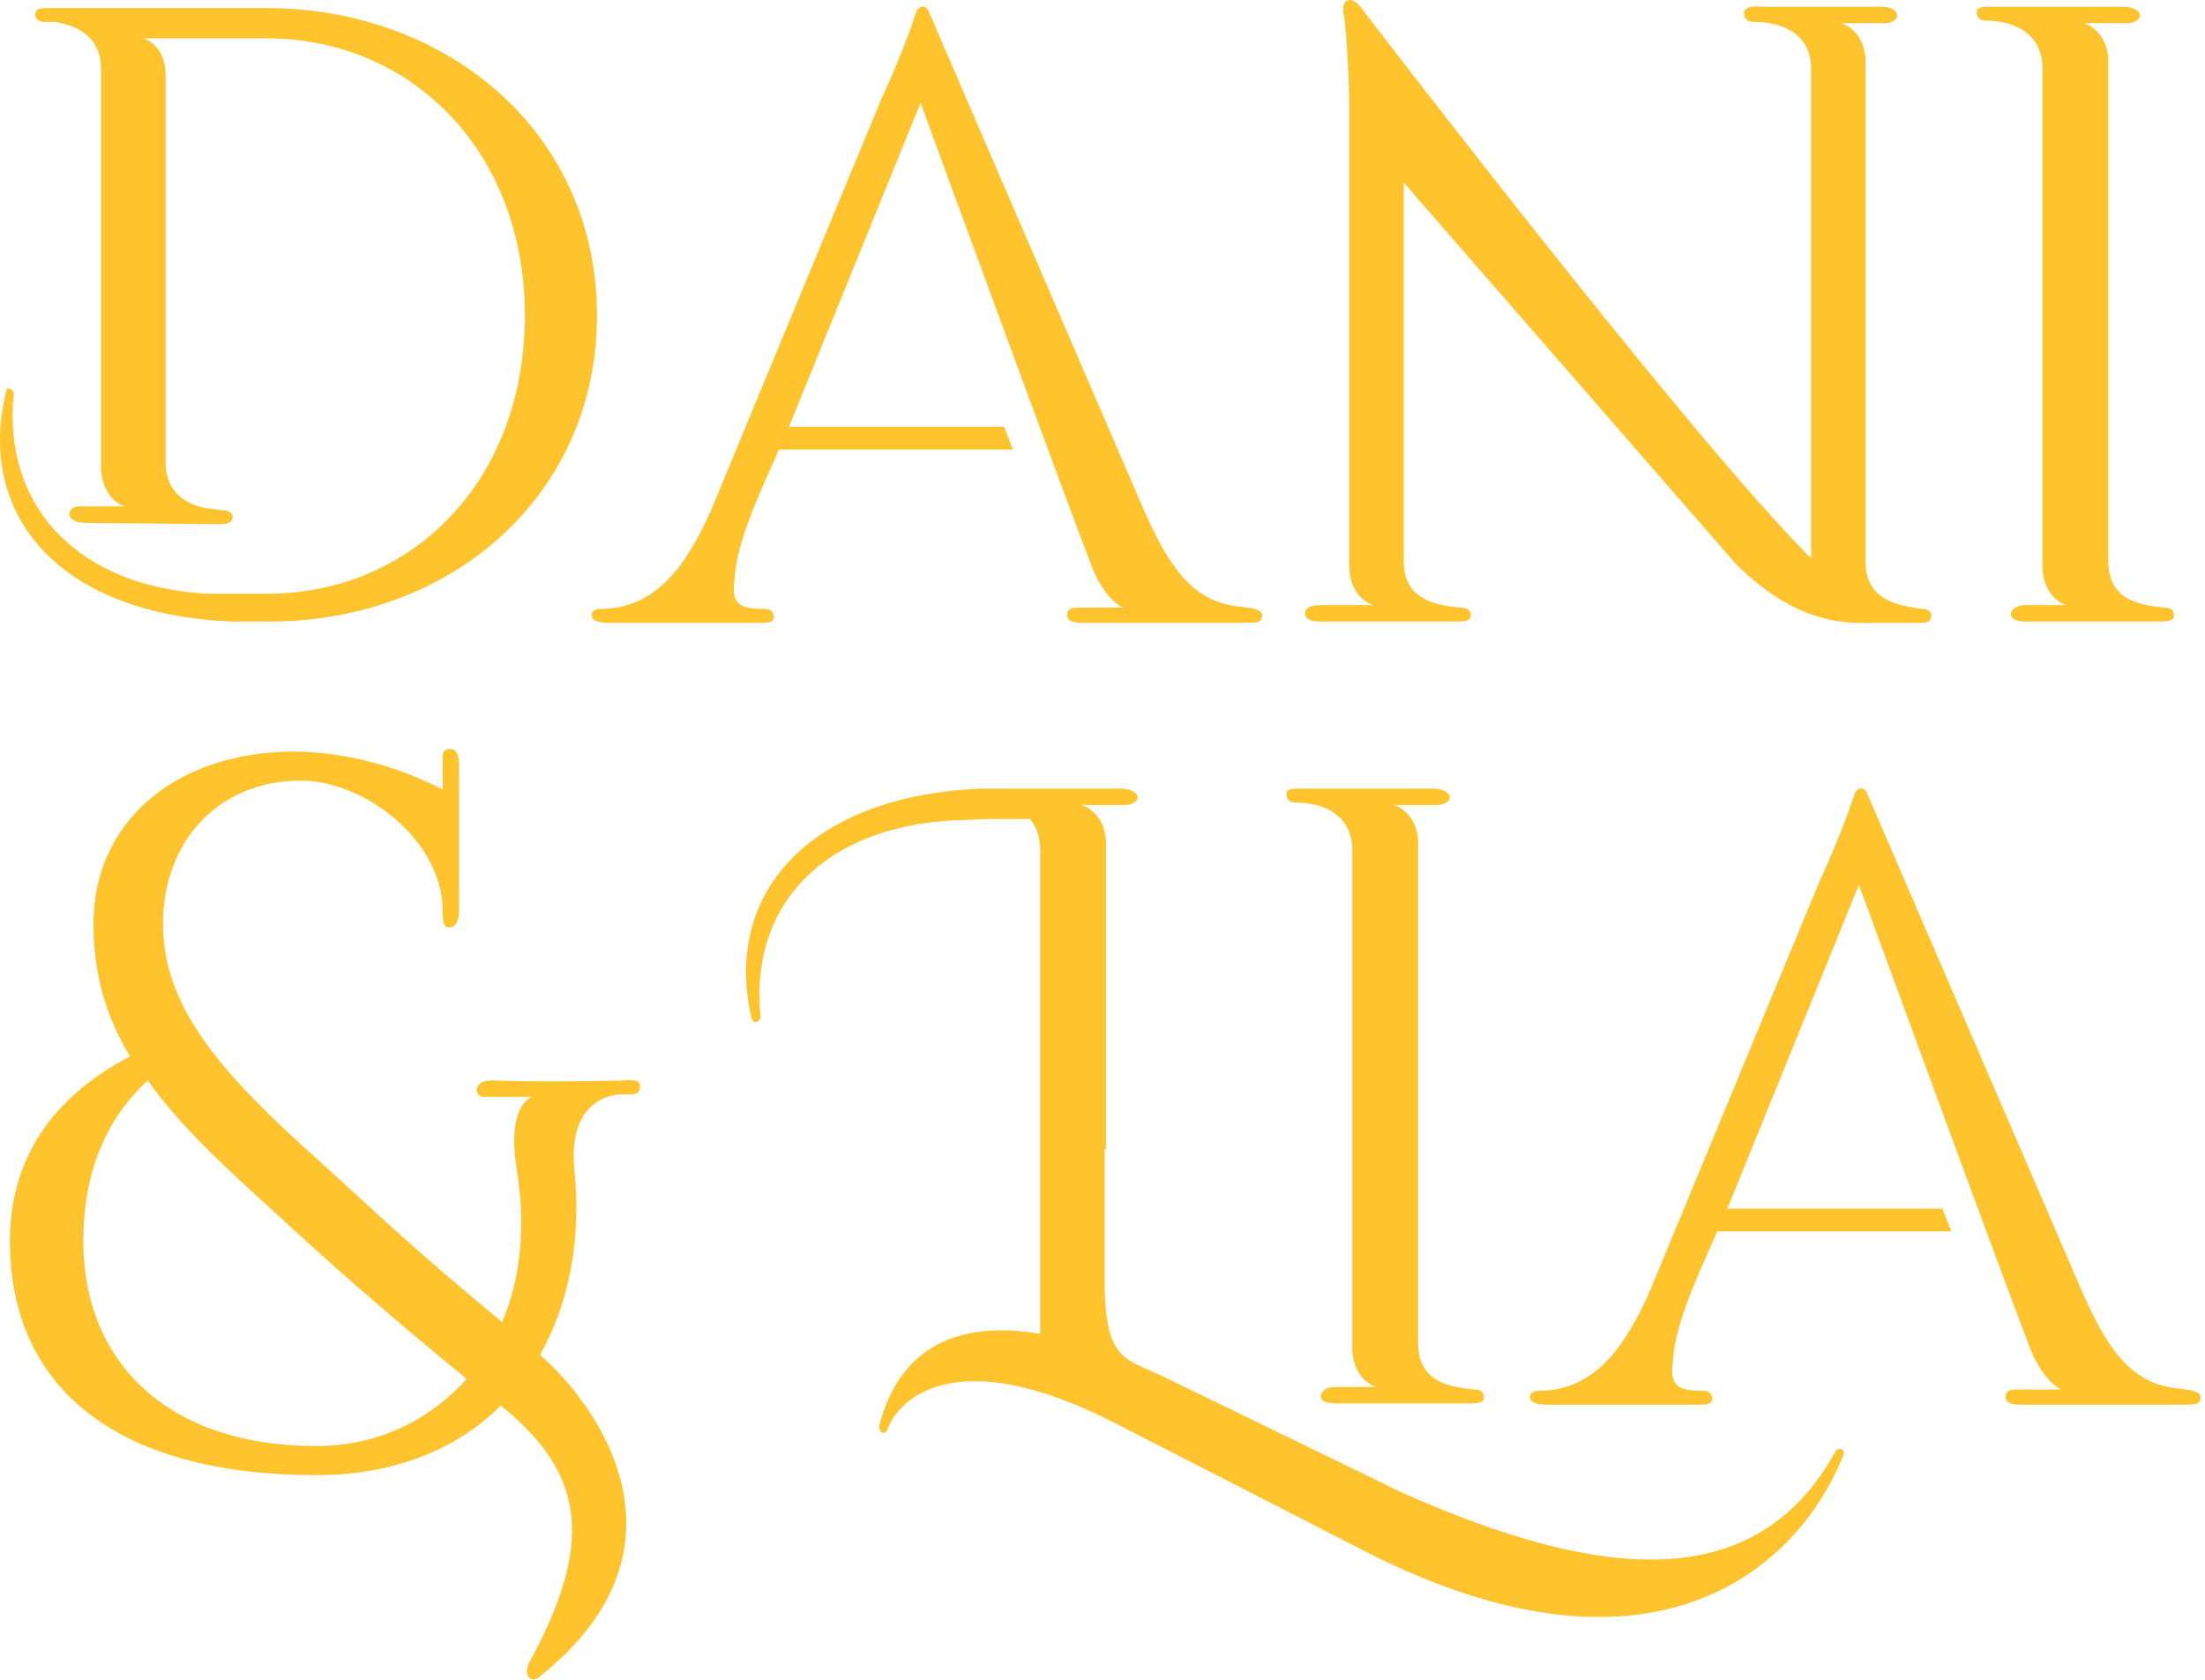
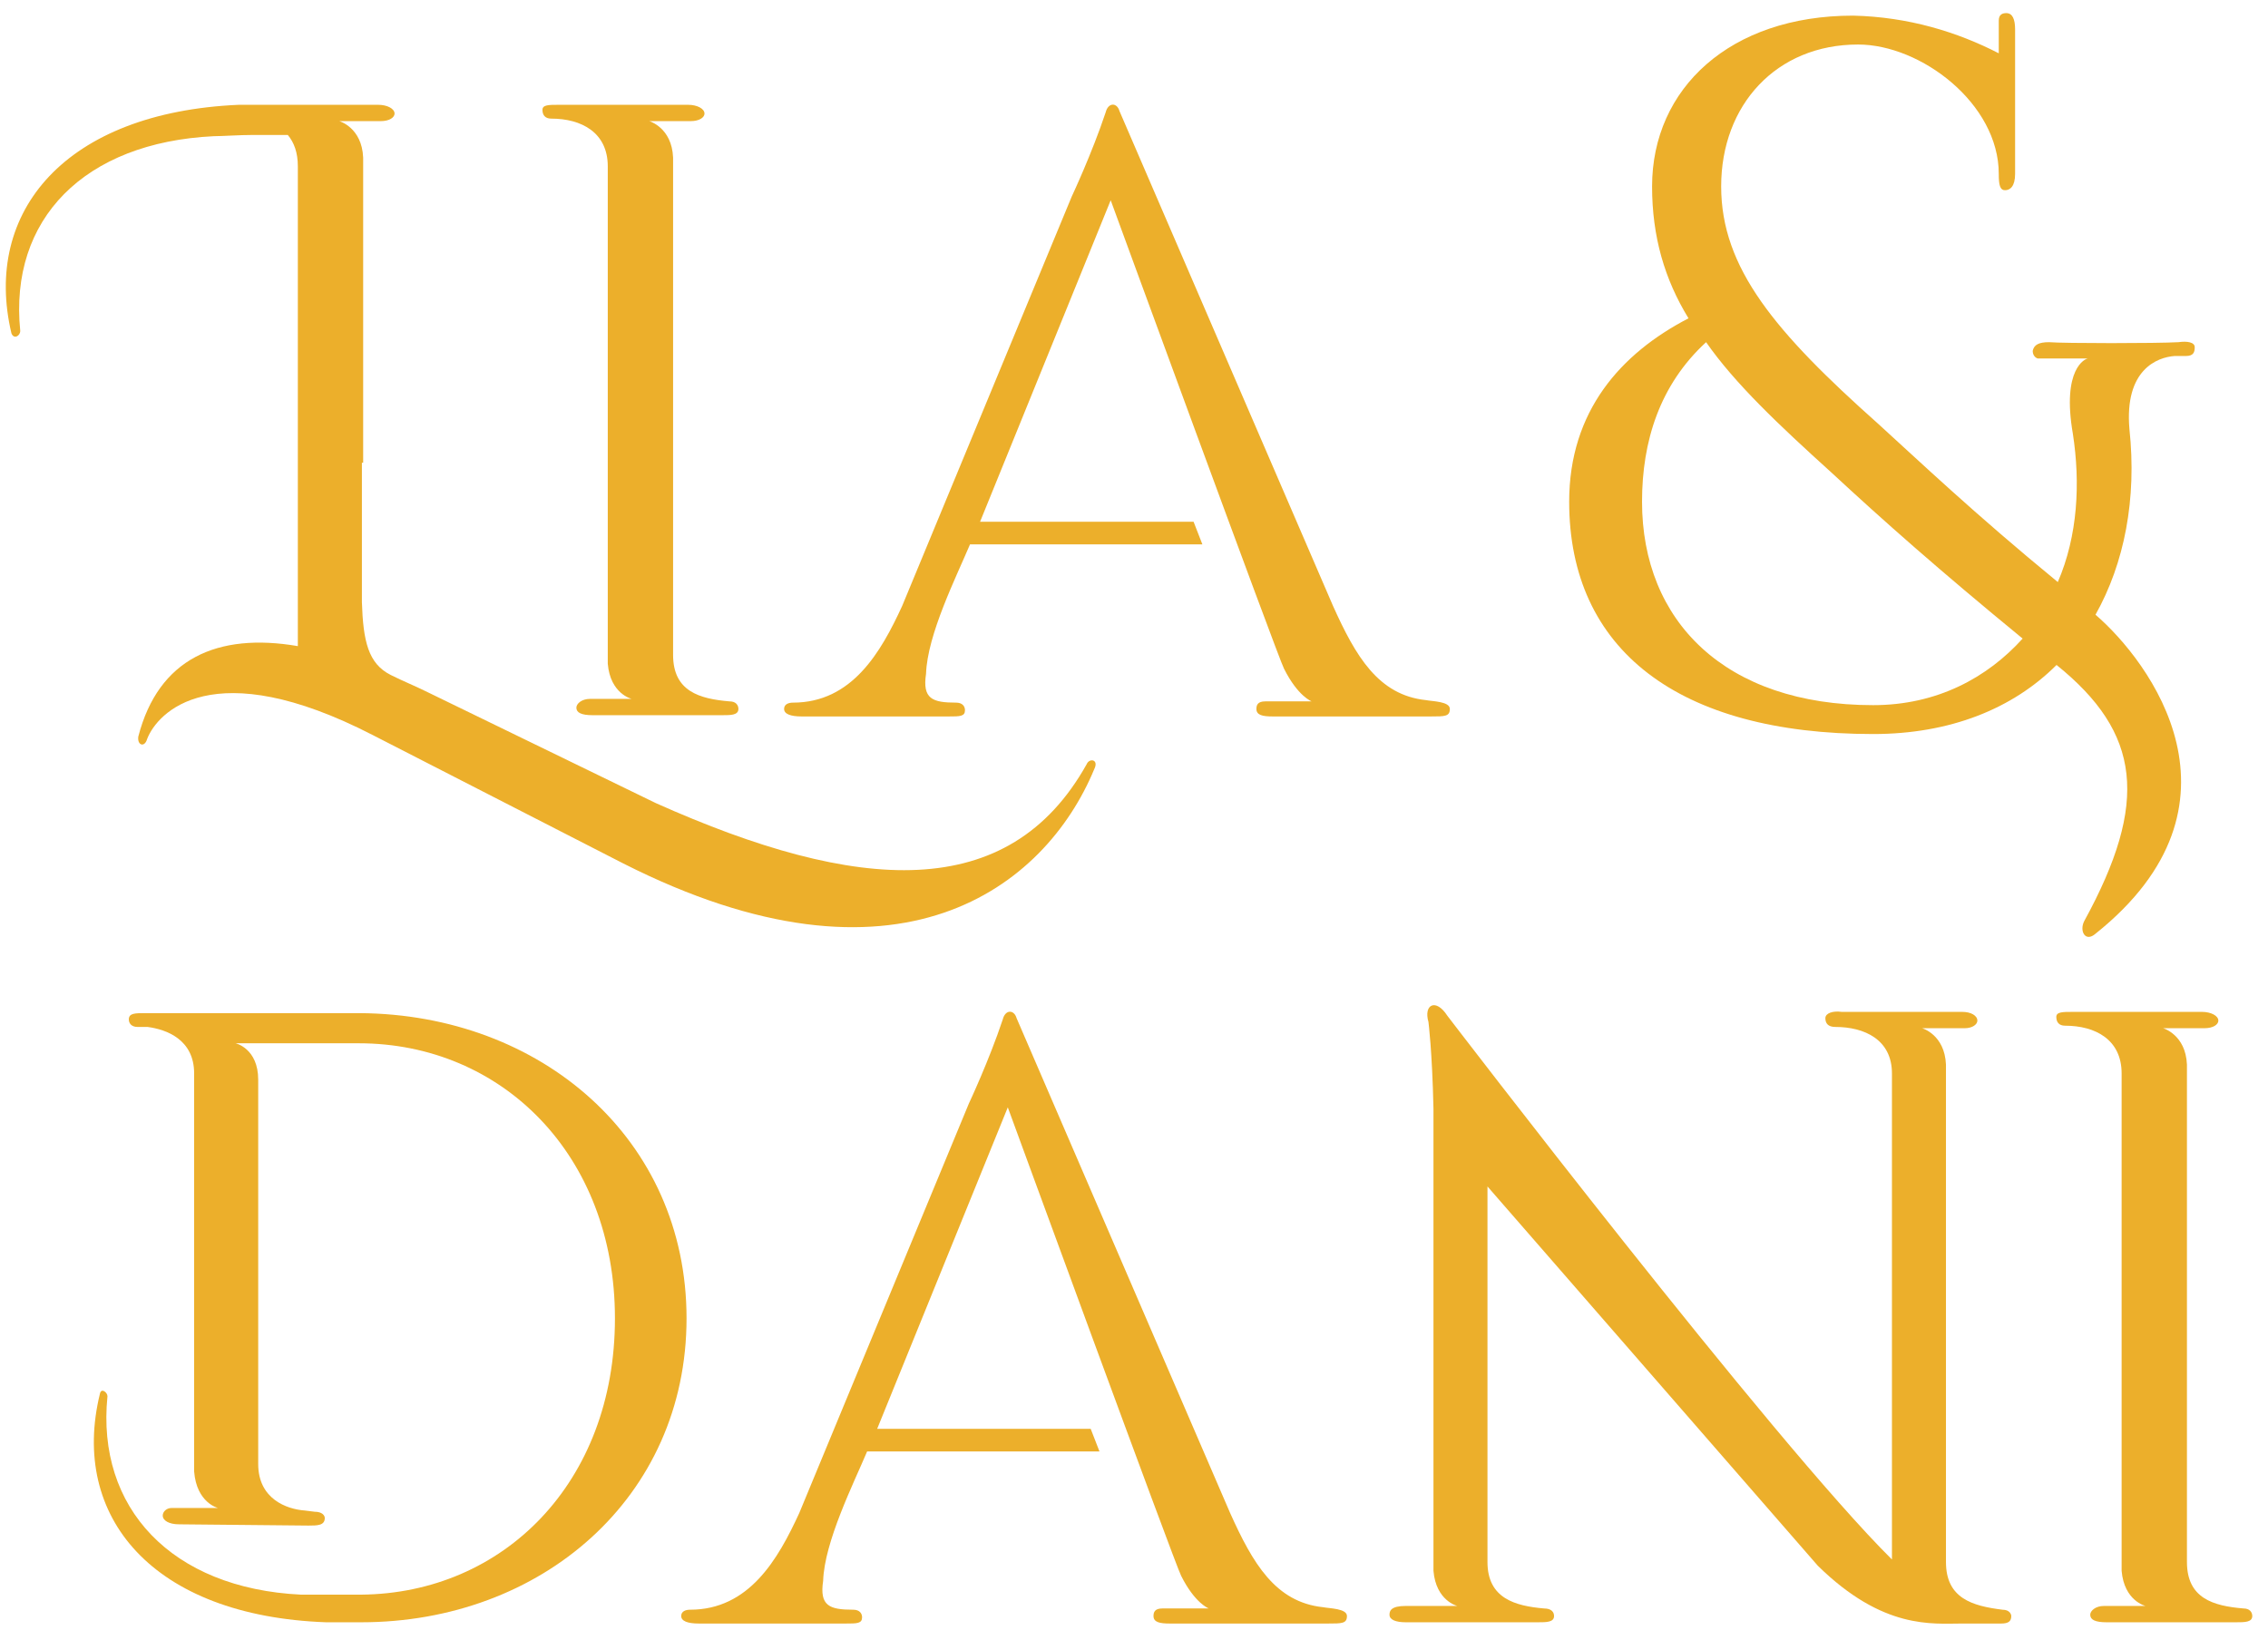
- <svg xmlns="http://www.w3.org/2000/svg" width="319" height="243" viewBox="0 0 319 243" fill="none">
-   <path d="M38.776 1.158H7.476C6.012 1.158 5.097 1.158 5.097 2.074C5.097 2.623 5.463 3.172 6.378 3.172H7.842C10.588 3.538 14.615 5.002 14.615 9.944C14.615 9.944 14.615 43.258 14.615 67.969C14.981 72.545 18.093 73.277 18.093 73.277H11.32C10.588 73.277 10.039 73.826 10.039 74.375C10.039 75.107 10.954 75.656 12.418 75.656L31.271 75.839C32.553 75.839 33.651 75.839 33.651 74.741C33.651 74.375 33.285 73.826 32.187 73.826L30.722 73.643C28.16 73.46 23.95 71.995 23.95 66.87C23.95 10.86 23.95 66.87 23.95 10.86C23.95 6.283 20.655 5.551 20.655 5.551H38.593C59.46 5.551 75.934 21.842 75.934 45.637C75.934 69.616 59.643 85.724 38.959 85.907H30.173C11.32 84.991 0.337 73.277 1.985 56.986C1.985 56.437 1.07 55.705 0.887 56.62C-3.506 74.558 8.574 89.018 33.834 89.933H38.959C65.134 89.933 86.367 71.812 86.367 45.637C86.367 19.462 65.134 1.341 38.776 1.158Z" fill="#FFC42D" />
-   <path d="M179.123 87.737C172.168 87.005 168.873 81.331 165.578 74.009L134.461 1.89C134.095 0.609 132.814 0.609 132.448 2.074C130.434 8.114 127.506 14.337 127.506 14.337L102.795 74.009C99.683 80.781 95.473 88.103 86.87 88.103C86.321 88.103 85.589 88.286 85.589 89.018C85.589 89.751 86.504 90.117 88.152 90.117H109.568C111.215 90.117 111.947 90.117 111.947 89.201C111.947 88.652 111.581 88.103 110.666 88.103C107.188 88.103 105.724 87.554 106.273 83.893C106.456 78.219 110.666 69.799 112.679 65.04H146.542L145.261 61.745H114.144L133.18 14.886C133.18 14.886 157.708 81.88 158.44 83.161C160.453 87.188 162.467 87.92 162.467 87.92H155.694C154.596 87.92 154.413 88.469 154.413 89.018C154.413 89.933 155.328 90.117 156.792 90.117H179.856C181.869 90.117 182.601 90.117 182.601 89.018C182.601 87.92 180.039 87.92 179.123 87.737Z" fill="#FFC42D" />
-   <path d="M278.126 88.103C273.733 87.554 269.889 86.456 269.889 81.147C269.889 81.147 269.889 9.029 269.889 8.663C269.706 4.27 266.411 3.355 266.411 3.355H272.635C273.733 3.355 274.465 2.806 274.465 2.257C274.465 1.524 273.55 0.975 272.269 0.975H254.697C253.416 0.792 252.317 1.158 252.317 1.89C252.317 2.623 252.683 3.172 253.782 3.172C257.992 3.172 262.018 5.002 262.018 9.944V80.781C244.813 63.759 197.222 1.524 197.222 1.524C195.574 -1.038 193.744 -0.123 194.476 2.44C194.476 2.44 195.025 6.65 195.208 15.069C195.208 15.069 195.208 82.246 195.208 82.429C195.574 86.822 198.686 87.554 198.686 87.554H191.181C188.985 87.554 188.802 88.286 188.802 88.835C188.802 89.567 189.717 89.933 191.181 89.933H210.401C211.682 89.933 212.78 89.933 212.78 89.018C212.78 88.469 212.414 87.92 211.316 87.92C207.106 87.554 203.079 86.456 203.079 81.147V26.418L251.219 81.697C260.737 91.032 267.876 90.117 272.269 90.117H277.943C279.041 90.117 279.407 89.751 279.407 89.018C279.407 88.835 279.224 88.103 278.126 88.103Z" fill="#FFC42D" />
-   <path d="M313.243 87.92C308.85 87.554 305.006 86.456 305.006 81.147C305.006 81.147 305.006 9.029 305.006 8.663C304.823 4.27 301.528 3.355 301.528 3.355H307.569C308.85 3.355 309.582 2.806 309.582 2.257C309.582 1.524 308.484 0.975 307.203 0.975H288.349C286.885 0.975 285.97 0.975 285.97 1.707C285.97 2.44 286.336 2.989 287.251 2.989C291.644 2.989 295.488 5.002 295.488 9.944C295.488 9.944 295.488 82.246 295.488 82.429C295.854 86.822 298.966 87.554 298.966 87.554H292.925C291.644 87.554 290.912 88.286 290.912 88.835C290.912 89.567 291.644 89.933 293.291 89.933H312.145C313.426 89.933 314.524 89.933 314.524 89.018C314.524 88.469 314.158 87.92 313.243 87.92Z" fill="#FFC42D" />
-   <path d="M265.433 210.202C254.084 230.52 232.119 229.055 202.649 215.876L169.519 199.769C167.688 198.854 165.858 198.121 164.028 197.206C160.733 195.559 160.001 192.264 159.818 186.59C159.818 186.59 159.818 177.621 159.818 166.272H160.001C160.001 145.955 160.001 121.976 160.001 121.793C159.818 117.4 156.523 116.485 156.523 116.485H162.563C163.845 116.485 164.577 115.936 164.577 115.387C164.577 114.654 163.478 114.105 162.197 114.105H143.344C142.612 114.105 142.246 114.105 141.88 114.105C116.62 115.204 104.539 129.664 108.749 147.419C109.115 148.334 110.03 147.785 110.03 147.053C108.383 130.762 119.365 119.597 138.219 118.681C139.5 118.681 141.88 118.498 144.076 118.498H149.018C149.933 119.597 150.482 121.061 150.482 123.074C150.482 123.074 150.482 131.128 150.482 141.745C150.482 159.683 150.482 185.125 150.482 192.996C138.768 190.983 130.165 194.827 127.236 206.175C127.053 207.457 128.151 207.823 128.517 206.541C129.982 202.697 138.036 193.911 161.465 205.992L197.89 224.662C237.976 244.98 259.392 228.14 266.531 210.934C267.263 209.47 265.799 209.287 265.433 210.202Z" fill="#FFC42D" />
-   <path d="M213.4 201.05C209.007 200.684 205.163 199.586 205.163 194.278C205.163 194.278 205.163 122.159 205.163 121.793C204.98 117.4 201.686 116.485 201.686 116.485H207.726C209.007 116.485 209.739 115.936 209.739 115.387C209.739 114.654 208.641 114.105 207.36 114.105H188.507C187.042 114.105 186.127 114.105 186.127 114.837C186.127 115.57 186.493 116.119 187.408 116.119C191.801 116.119 195.645 118.132 195.645 123.074C195.645 123.074 195.645 195.376 195.645 195.559C196.011 199.952 199.123 200.684 199.123 200.684H193.083C191.801 200.684 191.069 201.416 191.069 201.965C191.069 202.697 191.801 203.064 193.449 203.064H212.302C213.583 203.064 214.681 203.064 214.681 202.148C214.681 201.599 214.315 201.05 213.4 201.05Z" fill="#FFC42D" />
-   <path d="M314.875 200.867C307.92 200.135 304.625 194.461 301.33 187.139L270.213 115.02C269.847 113.739 268.566 113.739 268.2 115.204C266.186 121.244 263.258 127.467 263.258 127.467L238.547 187.139C235.435 193.911 231.225 201.233 222.622 201.233C222.073 201.233 221.341 201.416 221.341 202.148C221.341 202.881 222.256 203.247 223.904 203.247H245.32C246.967 203.247 247.699 203.247 247.699 202.331C247.699 201.782 247.333 201.233 246.418 201.233C242.94 201.233 241.476 200.684 242.025 197.023C242.208 191.349 246.418 182.929 248.431 178.17H282.294L281.013 174.875H249.896L268.932 128.016C268.932 128.016 293.46 195.01 294.192 196.291C296.205 200.318 298.219 201.05 298.219 201.05H291.446C290.348 201.05 290.165 201.599 290.165 202.148C290.165 203.064 291.08 203.247 292.544 203.247H315.608C317.621 203.247 318.353 203.247 318.353 202.148C318.353 201.05 315.791 201.05 314.875 200.867Z" fill="#FFC42D" />
-   <path d="M74.835 169.689C75.934 176.828 75.568 184.515 72.639 191.288C60.375 181.221 52.504 173.716 46.464 168.225C31.455 154.863 23.584 145.527 23.584 133.63C23.584 121.732 31.638 112.946 43.535 112.946C52.688 112.946 64.036 121.549 64.036 131.799C64.036 133.447 64.219 134.179 64.951 134.179C65.683 134.179 66.416 133.63 66.416 131.799V110.749C66.416 109.285 66.049 108.37 65.134 108.37C64.585 108.37 64.036 108.553 64.036 109.468V114.227C57.996 111.116 50.857 108.919 42.803 108.736C24.865 108.736 13.517 119.352 13.517 133.63C13.517 140.951 15.347 147.175 18.825 152.849C8.941 157.974 1.436 166.394 1.436 179.573C1.436 201.172 17.36 213.436 45.732 213.436C56.897 213.436 66.049 209.775 72.456 203.369C84.72 213.253 86.001 223.32 76.483 240.709C75.751 242.173 76.666 243.821 78.13 242.54C101.743 223.686 86.001 202.819 78.13 196.047C82.34 188.542 84.171 179.207 83.072 168.957C82.34 160.354 87.099 158.523 89.662 158.34H91.309C92.407 158.34 92.591 157.791 92.591 157.059C92.591 156.327 91.492 156.144 90.211 156.327C87.099 156.51 73.554 156.51 71.358 156.327C69.893 156.327 69.161 156.693 68.978 157.608C68.978 157.974 69.161 158.523 69.71 158.706H77.032C76.666 158.706 73.188 160.171 74.835 169.689ZM45.732 209.226C24.133 209.226 12.052 196.962 12.052 179.573C12.052 170.787 14.615 162.55 21.387 156.327C25.597 162.367 32.004 168.408 39.691 175.363C47.196 182.319 55.25 189.457 67.514 199.525C62.389 205.199 55.067 209.226 45.732 209.226Z" fill="#FFC42D" />
+ <svg xmlns="http://www.w3.org/2000/svg" width="130" height="94" viewBox="0 0 130 94" fill="none">
+   <path d="M62.288 43.808C57.824 51.8 49.184 51.224 37.592 46.04L24.56 39.704C23.84 39.344 23.12 39.056 22.4 38.696C21.104 38.048 20.816 36.752 20.744 34.52C20.744 34.52 20.744 30.992 20.744 26.528H20.816C20.816 18.536 20.816 9.104 20.816 9.032C20.744 7.304 19.448 6.944 19.448 6.944H21.824C22.328 6.944 22.616 6.728 22.616 6.512C22.616 6.224 22.184 6.008 21.68 6.008H14.264C13.976 6.008 13.832 6.008 13.688 6.008C3.752 6.44 -1 12.128 0.656 19.112C0.8 19.472 1.16 19.256 1.16 18.968C0.512 12.56 4.832 8.168 12.248 7.808C12.752 7.808 13.688 7.736 14.552 7.736H16.496C16.856 8.168 17.072 8.744 17.072 9.536C17.072 9.536 17.072 12.704 17.072 16.88C17.072 23.936 17.072 33.944 17.072 37.04C12.464 36.248 9.08 37.76 7.928 42.224C7.856 42.728 8.288 42.872 8.432 42.368C9.008 40.856 12.176 37.4 21.392 42.152L35.72 49.496C51.488 57.488 59.912 50.864 62.72 44.096C63.008 43.52 62.432 43.448 62.288 43.808Z" fill="#ECAF2B" />
+   <path d="M41.821 40.208C40.093 40.064 38.581 39.632 38.581 37.544C38.581 37.544 38.581 9.176 38.581 9.032C38.509 7.304 37.213 6.944 37.213 6.944H39.589C40.093 6.944 40.381 6.728 40.381 6.512C40.381 6.224 39.949 6.008 39.445 6.008H32.029C31.453 6.008 31.093 6.008 31.093 6.296C31.093 6.584 31.237 6.8 31.597 6.8C33.325 6.8 34.837 7.592 34.837 9.536C34.837 9.536 34.837 37.976 34.837 38.048C34.981 39.776 36.205 40.064 36.205 40.064H33.829C33.325 40.064 33.037 40.352 33.037 40.568C33.037 40.856 33.325 41 33.973 41H41.389C41.893 41 42.325 41 42.325 40.64C42.325 40.424 42.181 40.208 41.821 40.208Z" fill="#ECAF2B" />
+   <path d="M81.736 40.136C79 39.848 77.704 37.616 76.408 34.736L64.168 6.368C64.024 5.864 63.52 5.864 63.376 6.44C62.584 8.816 61.432 11.264 61.432 11.264L51.712 34.736C50.488 37.4 48.832 40.28 45.448 40.28C45.232 40.28 44.944 40.352 44.944 40.64C44.944 40.928 45.304 41.072 45.952 41.072H54.376C55.024 41.072 55.312 41.072 55.312 40.712C55.312 40.496 55.168 40.28 54.808 40.28C53.44 40.28 52.864 40.064 53.08 38.624C53.152 36.392 54.808 33.08 55.6 31.208H68.92L68.416 29.912H56.176L63.664 11.48C63.664 11.48 73.312 37.832 73.6 38.336C74.392 39.92 75.184 40.208 75.184 40.208H72.52C72.088 40.208 72.016 40.424 72.016 40.64C72.016 41 72.376 41.072 72.952 41.072H82.024C82.816 41.072 83.104 41.072 83.104 40.64C83.104 40.208 82.096 40.208 81.736 40.136Z" fill="#ECAF2B" />
+   <path d="M20.632 58.08H8.32C7.744 58.08 7.384 58.08 7.384 58.44C7.384 58.656 7.528 58.872 7.888 58.872H8.464C9.544 59.016 11.128 59.592 11.128 61.536C11.128 61.536 11.128 74.64 11.128 84.36C11.272 86.16 12.496 86.448 12.496 86.448H9.832C9.544 86.448 9.328 86.664 9.328 86.88C9.328 87.168 9.688 87.384 10.264 87.384L17.68 87.456C18.184 87.456 18.616 87.456 18.616 87.024C18.616 86.88 18.472 86.664 18.04 86.664L17.464 86.592C16.456 86.52 14.8 85.944 14.8 83.928C14.8 61.896 14.8 83.928 14.8 61.896C14.8 60.096 13.504 59.808 13.504 59.808H20.56C28.768 59.808 35.248 66.216 35.248 75.576C35.248 85.008 28.84 91.344 20.704 91.416H17.248C9.832 91.056 5.512 86.448 6.16 80.04C6.16 79.824 5.8 79.536 5.728 79.896C4 86.952 8.752 92.64 18.688 93H20.704C31 93 39.352 85.872 39.352 75.576C39.352 65.28 31 58.152 20.632 58.08Z" fill="#ECAF2B" />
+   <path d="M75.838 92.136C73.102 91.848 71.806 89.616 70.51 86.736L58.27 58.368C58.126 57.864 57.622 57.864 57.478 58.44C56.686 60.816 55.534 63.264 55.534 63.264L45.814 86.736C44.59 89.4 42.934 92.28 39.55 92.28C39.334 92.28 39.046 92.352 39.046 92.64C39.046 92.928 39.406 93.072 40.054 93.072H48.478C49.126 93.072 49.414 93.072 49.414 92.712C49.414 92.496 49.27 92.28 48.91 92.28C47.542 92.28 46.966 92.064 47.182 90.624C47.254 88.392 48.91 85.08 49.702 83.208H63.022L62.518 81.912H50.278L57.766 63.48C57.766 63.48 67.414 89.832 67.702 90.336C68.494 91.92 69.286 92.208 69.286 92.208H66.622C66.19 92.208 66.118 92.424 66.118 92.64C66.118 93 66.478 93.072 67.054 93.072H76.126C76.918 93.072 77.206 93.072 77.206 92.64C77.206 92.208 76.198 92.208 75.838 92.136Z" fill="#ECAF2B" />
+   <path d="M114.781 92.28C113.053 92.064 111.541 91.632 111.541 89.544C111.541 89.544 111.541 61.176 111.541 61.032C111.469 59.304 110.173 58.944 110.173 58.944H112.621C113.053 58.944 113.341 58.728 113.341 58.512C113.341 58.224 112.981 58.008 112.477 58.008H105.565C105.061 57.936 104.629 58.08 104.629 58.368C104.629 58.656 104.773 58.872 105.205 58.872C106.861 58.872 108.445 59.592 108.445 61.536V89.4C101.677 82.704 82.957 58.224 82.957 58.224C82.309 57.216 81.589 57.576 81.877 58.584C81.877 58.584 82.093 60.24 82.165 63.552C82.165 63.552 82.165 89.976 82.165 90.048C82.309 91.776 83.533 92.064 83.533 92.064H80.581C79.717 92.064 79.645 92.352 79.645 92.568C79.645 92.856 80.005 93 80.581 93H88.141C88.645 93 89.077 93 89.077 92.64C89.077 92.424 88.933 92.208 88.501 92.208C86.845 92.064 85.261 91.632 85.261 89.544V68.016L104.197 89.76C107.941 93.432 110.749 93.072 112.477 93.072H114.709C115.141 93.072 115.285 92.928 115.285 92.64C115.285 92.568 115.213 92.28 114.781 92.28Z" fill="#ECAF2B" />
+   <path d="M128.594 92.208C126.866 92.064 125.354 91.632 125.354 89.544C125.354 89.544 125.354 61.176 125.354 61.032C125.282 59.304 123.986 58.944 123.986 58.944H126.362C126.866 58.944 127.154 58.728 127.154 58.512C127.154 58.224 126.722 58.008 126.218 58.008H118.802C118.226 58.008 117.866 58.008 117.866 58.296C117.866 58.584 118.01 58.8 118.37 58.8C120.098 58.8 121.61 59.592 121.61 61.536C121.61 61.536 121.61 89.976 121.61 90.048C121.754 91.776 122.978 92.064 122.978 92.064H120.602C120.098 92.064 119.81 92.352 119.81 92.568C119.81 92.856 120.098 93 120.746 93H128.162C128.666 93 129.098 93 129.098 92.64C129.098 92.424 128.954 92.208 128.594 92.208Z" fill="#ECAF2B" />
+   <path d="M118.816 24.872C119.248 27.68 119.104 30.704 117.952 33.368C113.128 29.408 110.032 26.456 107.656 24.296C101.752 19.04 98.656 15.368 98.656 10.688C98.656 6.008 101.824 2.552 106.504 2.552C110.104 2.552 114.568 5.936 114.568 9.968C114.568 10.616 114.64 10.904 114.928 10.904C115.216 10.904 115.504 10.688 115.504 9.968V1.688C115.504 1.112 115.36 0.752 115 0.752C114.784 0.752 114.568 0.824 114.568 1.184V3.056C112.192 1.832 109.384 0.968 106.216 0.896C99.16 0.896 94.696 5.072 94.696 10.688C94.696 13.568 95.416 16.016 96.784 18.248C92.896 20.264 89.944 23.576 89.944 28.76C89.944 37.256 96.208 42.08 107.368 42.08C111.76 42.08 115.36 40.64 117.88 38.12C122.704 42.008 123.208 45.968 119.464 52.808C119.176 53.384 119.536 54.032 120.112 53.528C129.4 46.112 123.208 37.904 120.112 35.24C121.768 32.288 122.488 28.616 122.056 24.584C121.768 21.2 123.64 20.48 124.648 20.408H125.296C125.728 20.408 125.8 20.192 125.8 19.904C125.8 19.616 125.368 19.544 124.864 19.616C123.64 19.688 118.312 19.688 117.448 19.616C116.872 19.616 116.584 19.76 116.512 20.12C116.512 20.264 116.584 20.48 116.8 20.552H119.68C119.536 20.552 118.168 21.128 118.816 24.872ZM107.368 40.424C98.872 40.424 94.12 35.6 94.12 28.76C94.12 25.304 95.128 22.064 97.792 19.616C99.448 21.992 101.968 24.368 104.992 27.104C107.944 29.84 111.112 32.648 115.936 36.608C113.92 38.84 111.04 40.424 107.368 40.424Z" fill="#ECAF2B" />
</svg>
